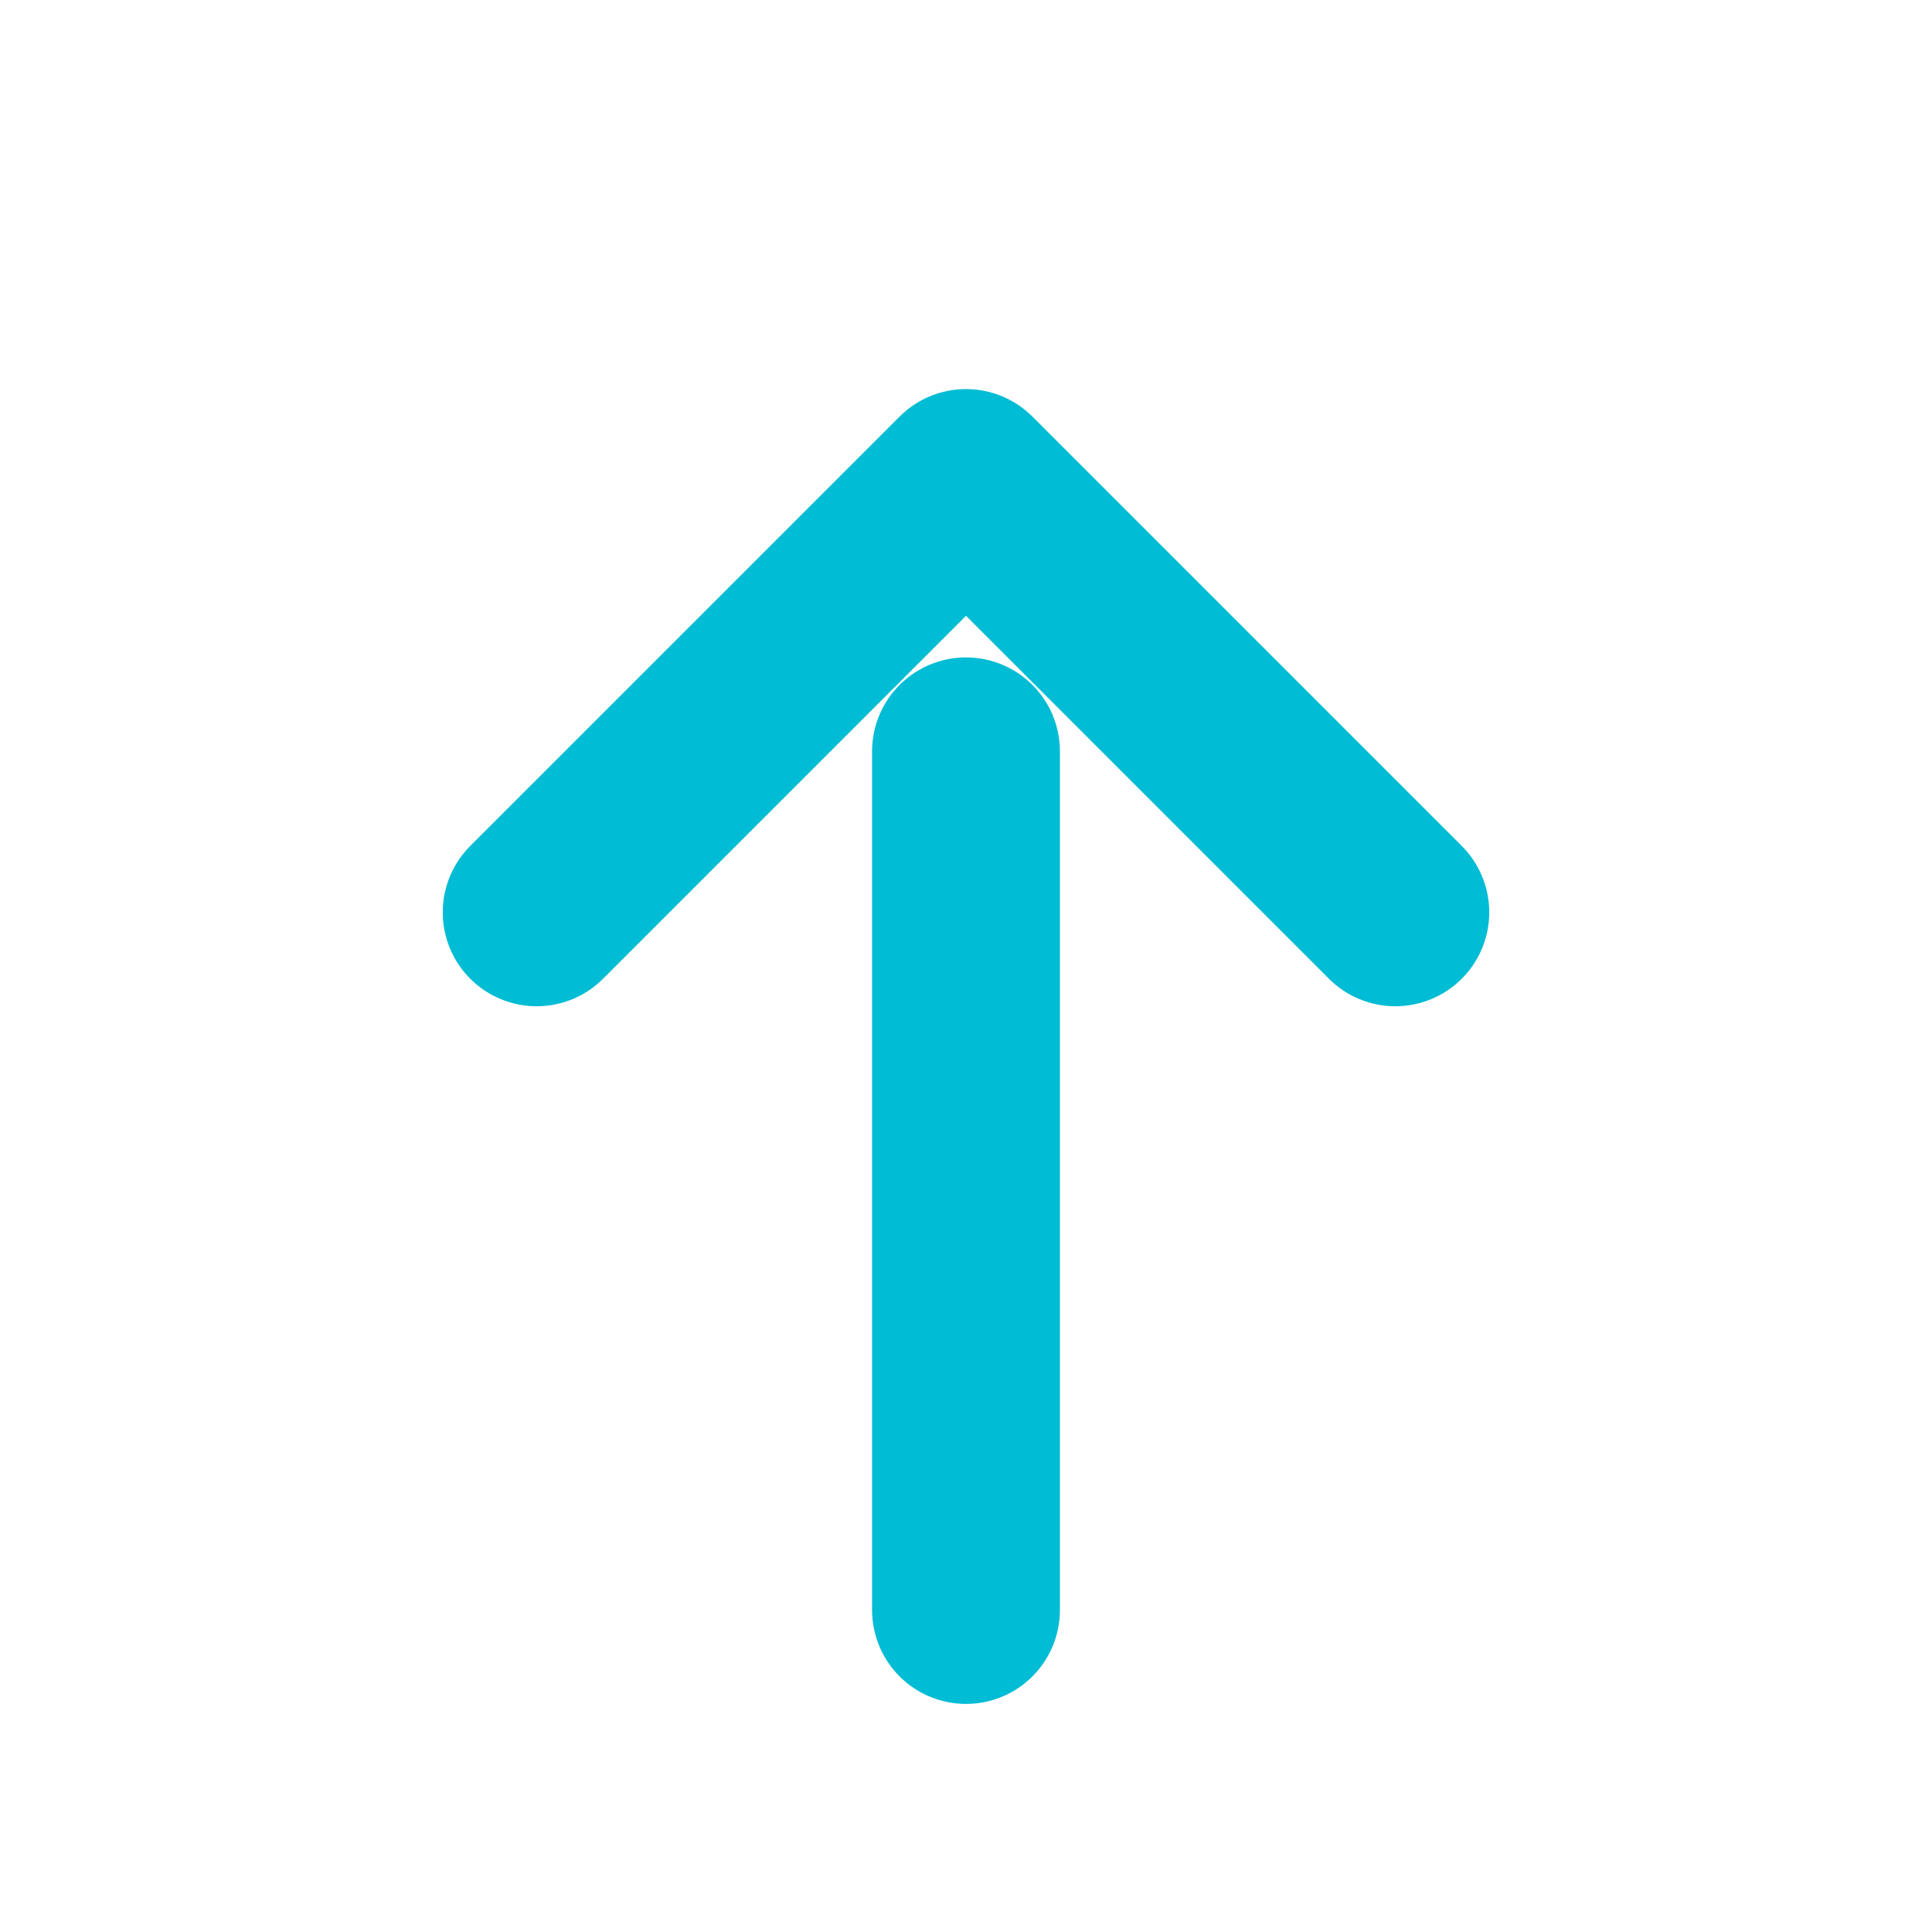
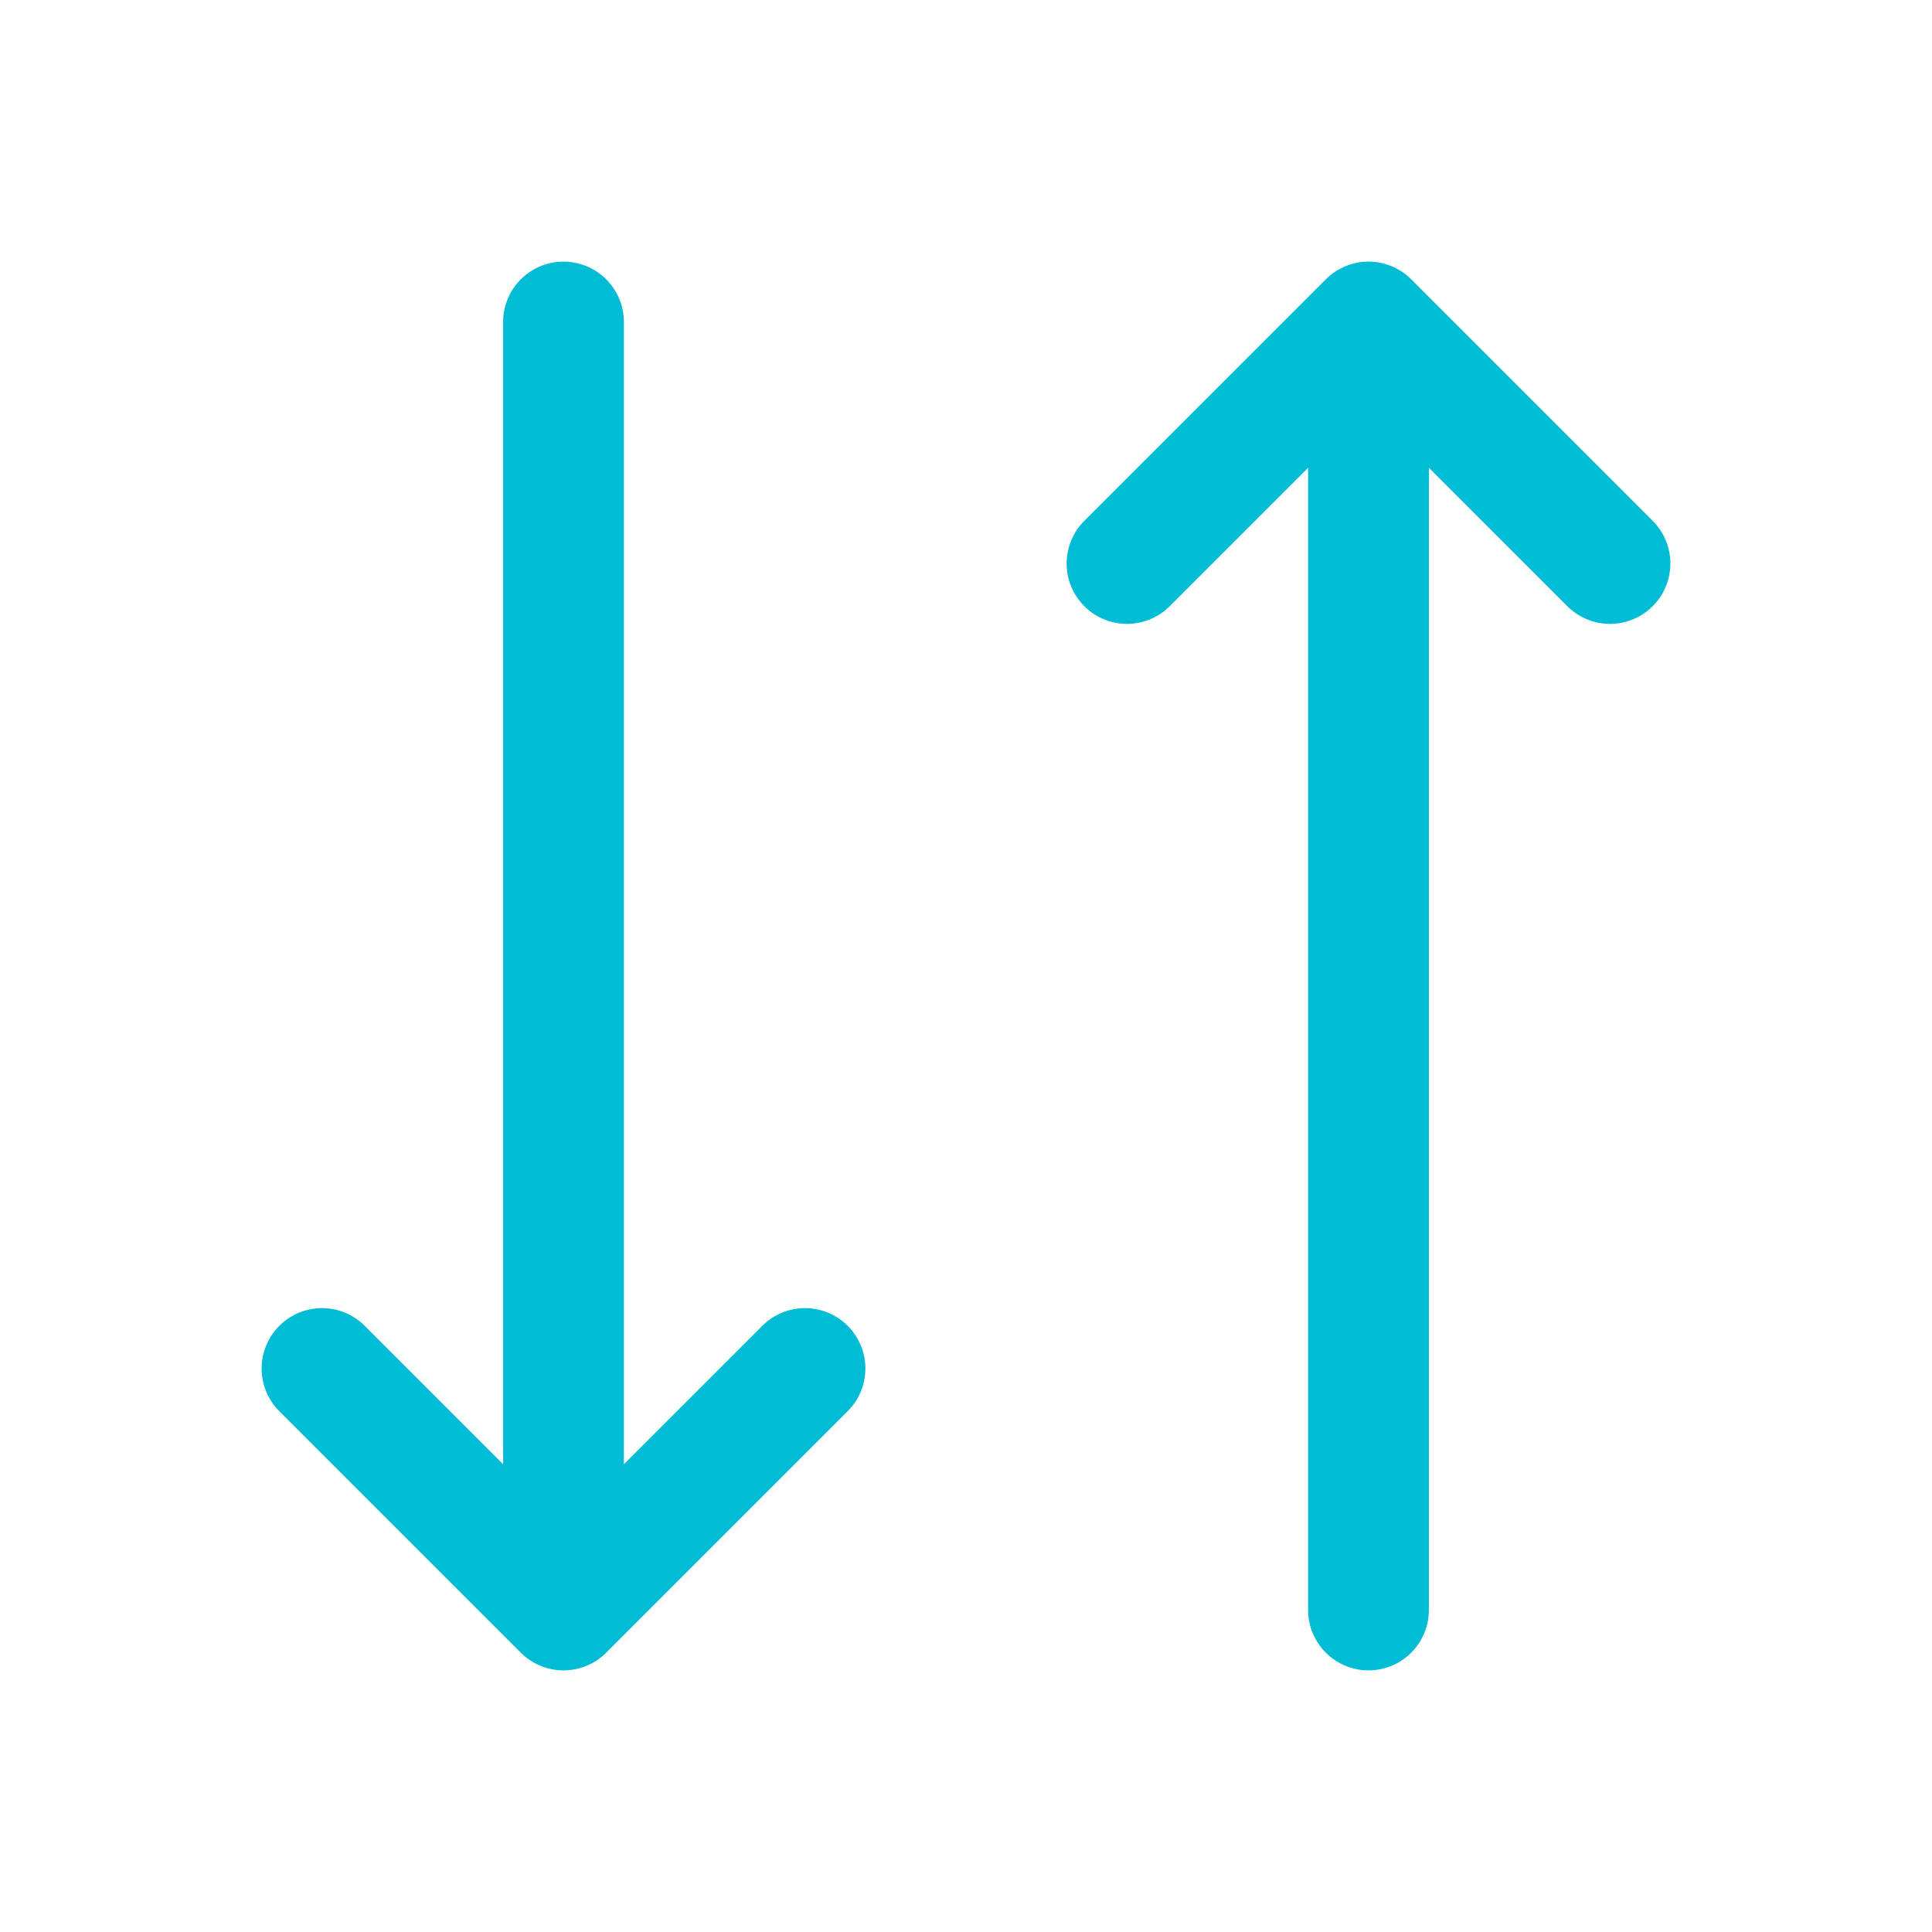
- <svg xmlns="http://www.w3.org/2000/svg" viewBox="0 0 36 36" stroke="#00BCD4" fill="none" stroke-width="3.5" stroke-linecap="round" stroke-linejoin="round">
-   <line x1="18" y1="30" x2="18" y2="14" />
-   <polyline points="10,17 18,9 26,17" />
+ <svg xmlns="http://www.w3.org/2000/svg" fill="none" height="24" stroke-width="1.5" viewBox="0 0 24 24" width="24">
+   <path d="M17 20V4M17 4L20 7M17 4L14 7" stroke="#00bcd4" stroke-linecap="round" stroke-linejoin="round" />
+   <path d="M7 4V20M7 20L10 17M7 20L4 17" stroke="#00bcd4" stroke-linecap="round" stroke-linejoin="round" />
</svg>
